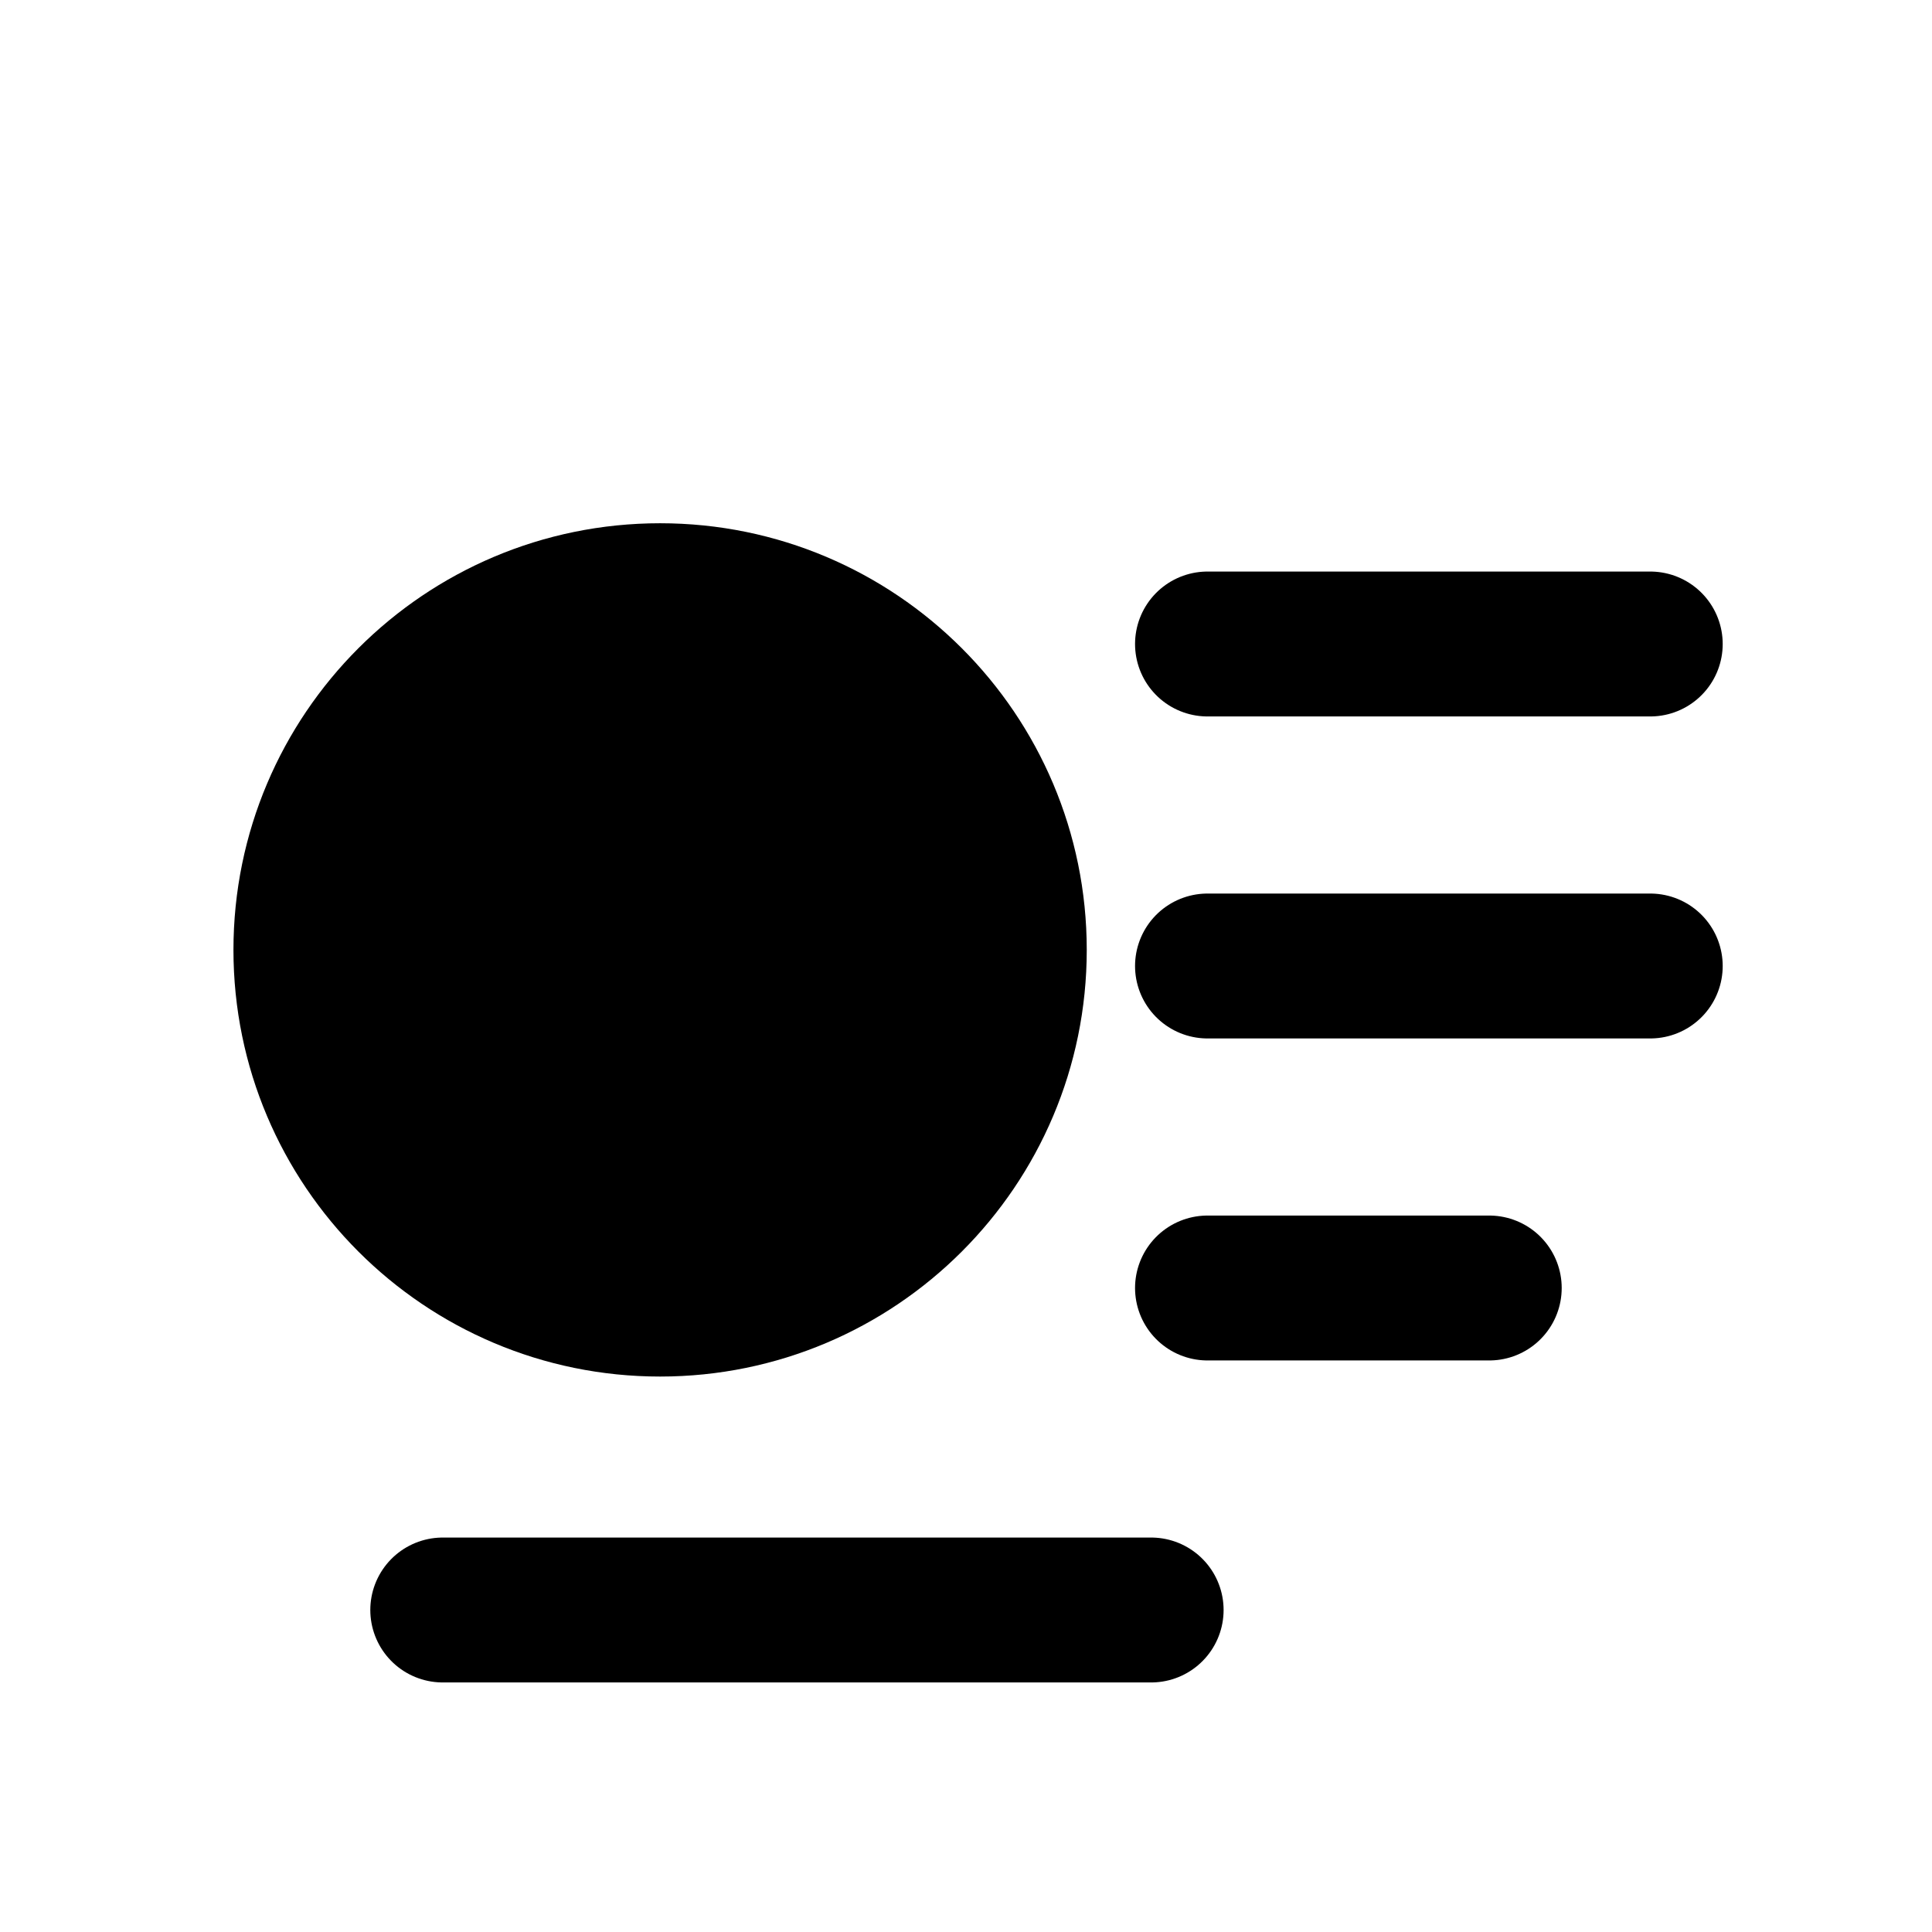
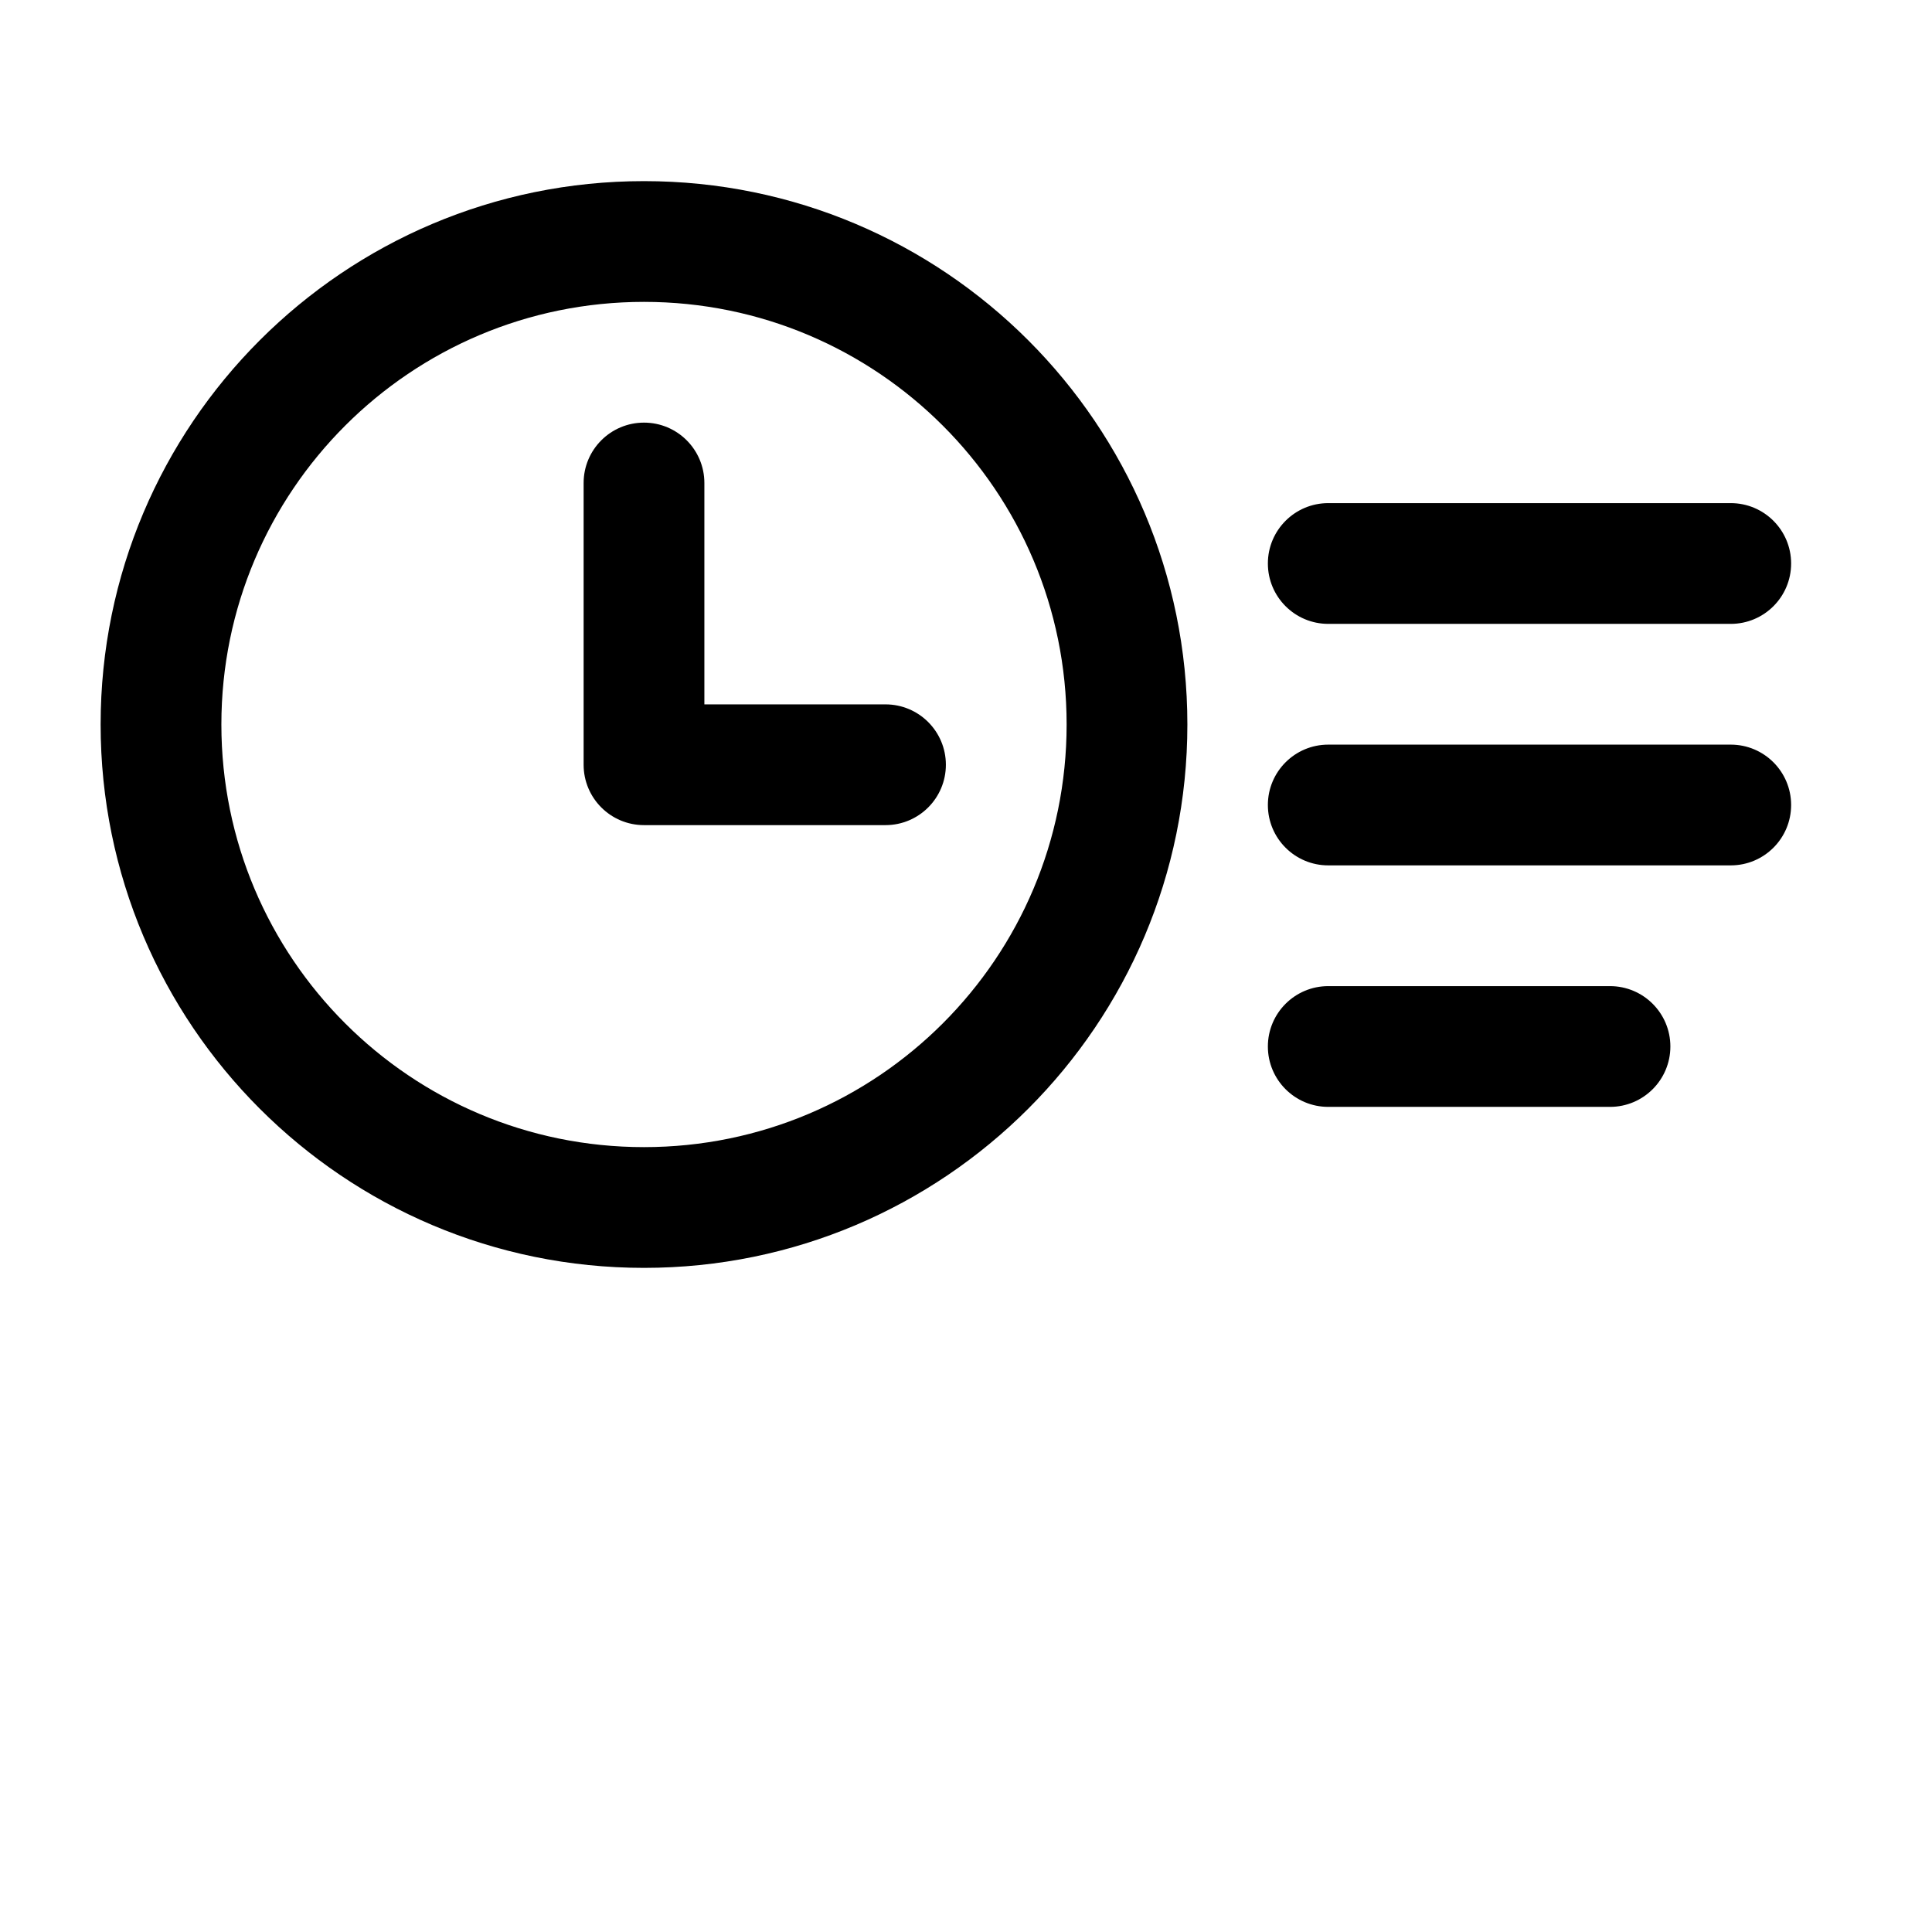
- <svg xmlns="http://www.w3.org/2000/svg" stroke="currentColor" stroke-linecap="round" stroke-linejoin="round" stroke-width="1.8" aria-labelledby="consultar-ponto-title consultar-ponto-desc" viewBox="0 0 24 24" fill="currentColor" aria-hidden="true" data-slot="icon">
-   <circle cx="8.2" cy="11.8" r="4.4" />
-   <path d="M8.2 9.3V12l1.9 1.1M15 8h5.5M15 12h5.5M15 16h3.5M5.5 20h8.8" />
+ <svg xmlns="http://www.w3.org/2000/svg" viewBox="0 0 24 24" fill="currentColor" aria-hidden="true" data-slot="icon">
+   <path fill-rule="evenodd" d="M8 3.75a5.25 5.25 0 1 0 0 10.5 5.25 5.25 0 0 0 0-10.5M1.25 9a6.75 6.75 0 1 1 13.5 0 6.75 6.75 0 0 1-13.5 0M8 5.25a.75.75 0 0 1 .75.75v2.75H11a.75.75 0 0 1 0 1.5H8a.75.75 0 0 1-.75-.75V6A.75.75 0 0 1 8 5.25M15.75 7a.75.75 0 0 1 .75-.75h5a.75.75 0 0 1 0 1.5h-5a.75.75 0 0 1-.75-.75m0 3a.75.75 0 0 1 .75-.75h5a.75.75 0 0 1 0 1.5h-5a.75.75 0 0 1-.75-.75m0 3a.75.75 0 0 1 .75-.75H20a.75.75 0 0 1 0 1.5h-3.5a.75.75 0 0 1-.75-.75" clip-rule="evenodd" />
</svg>
